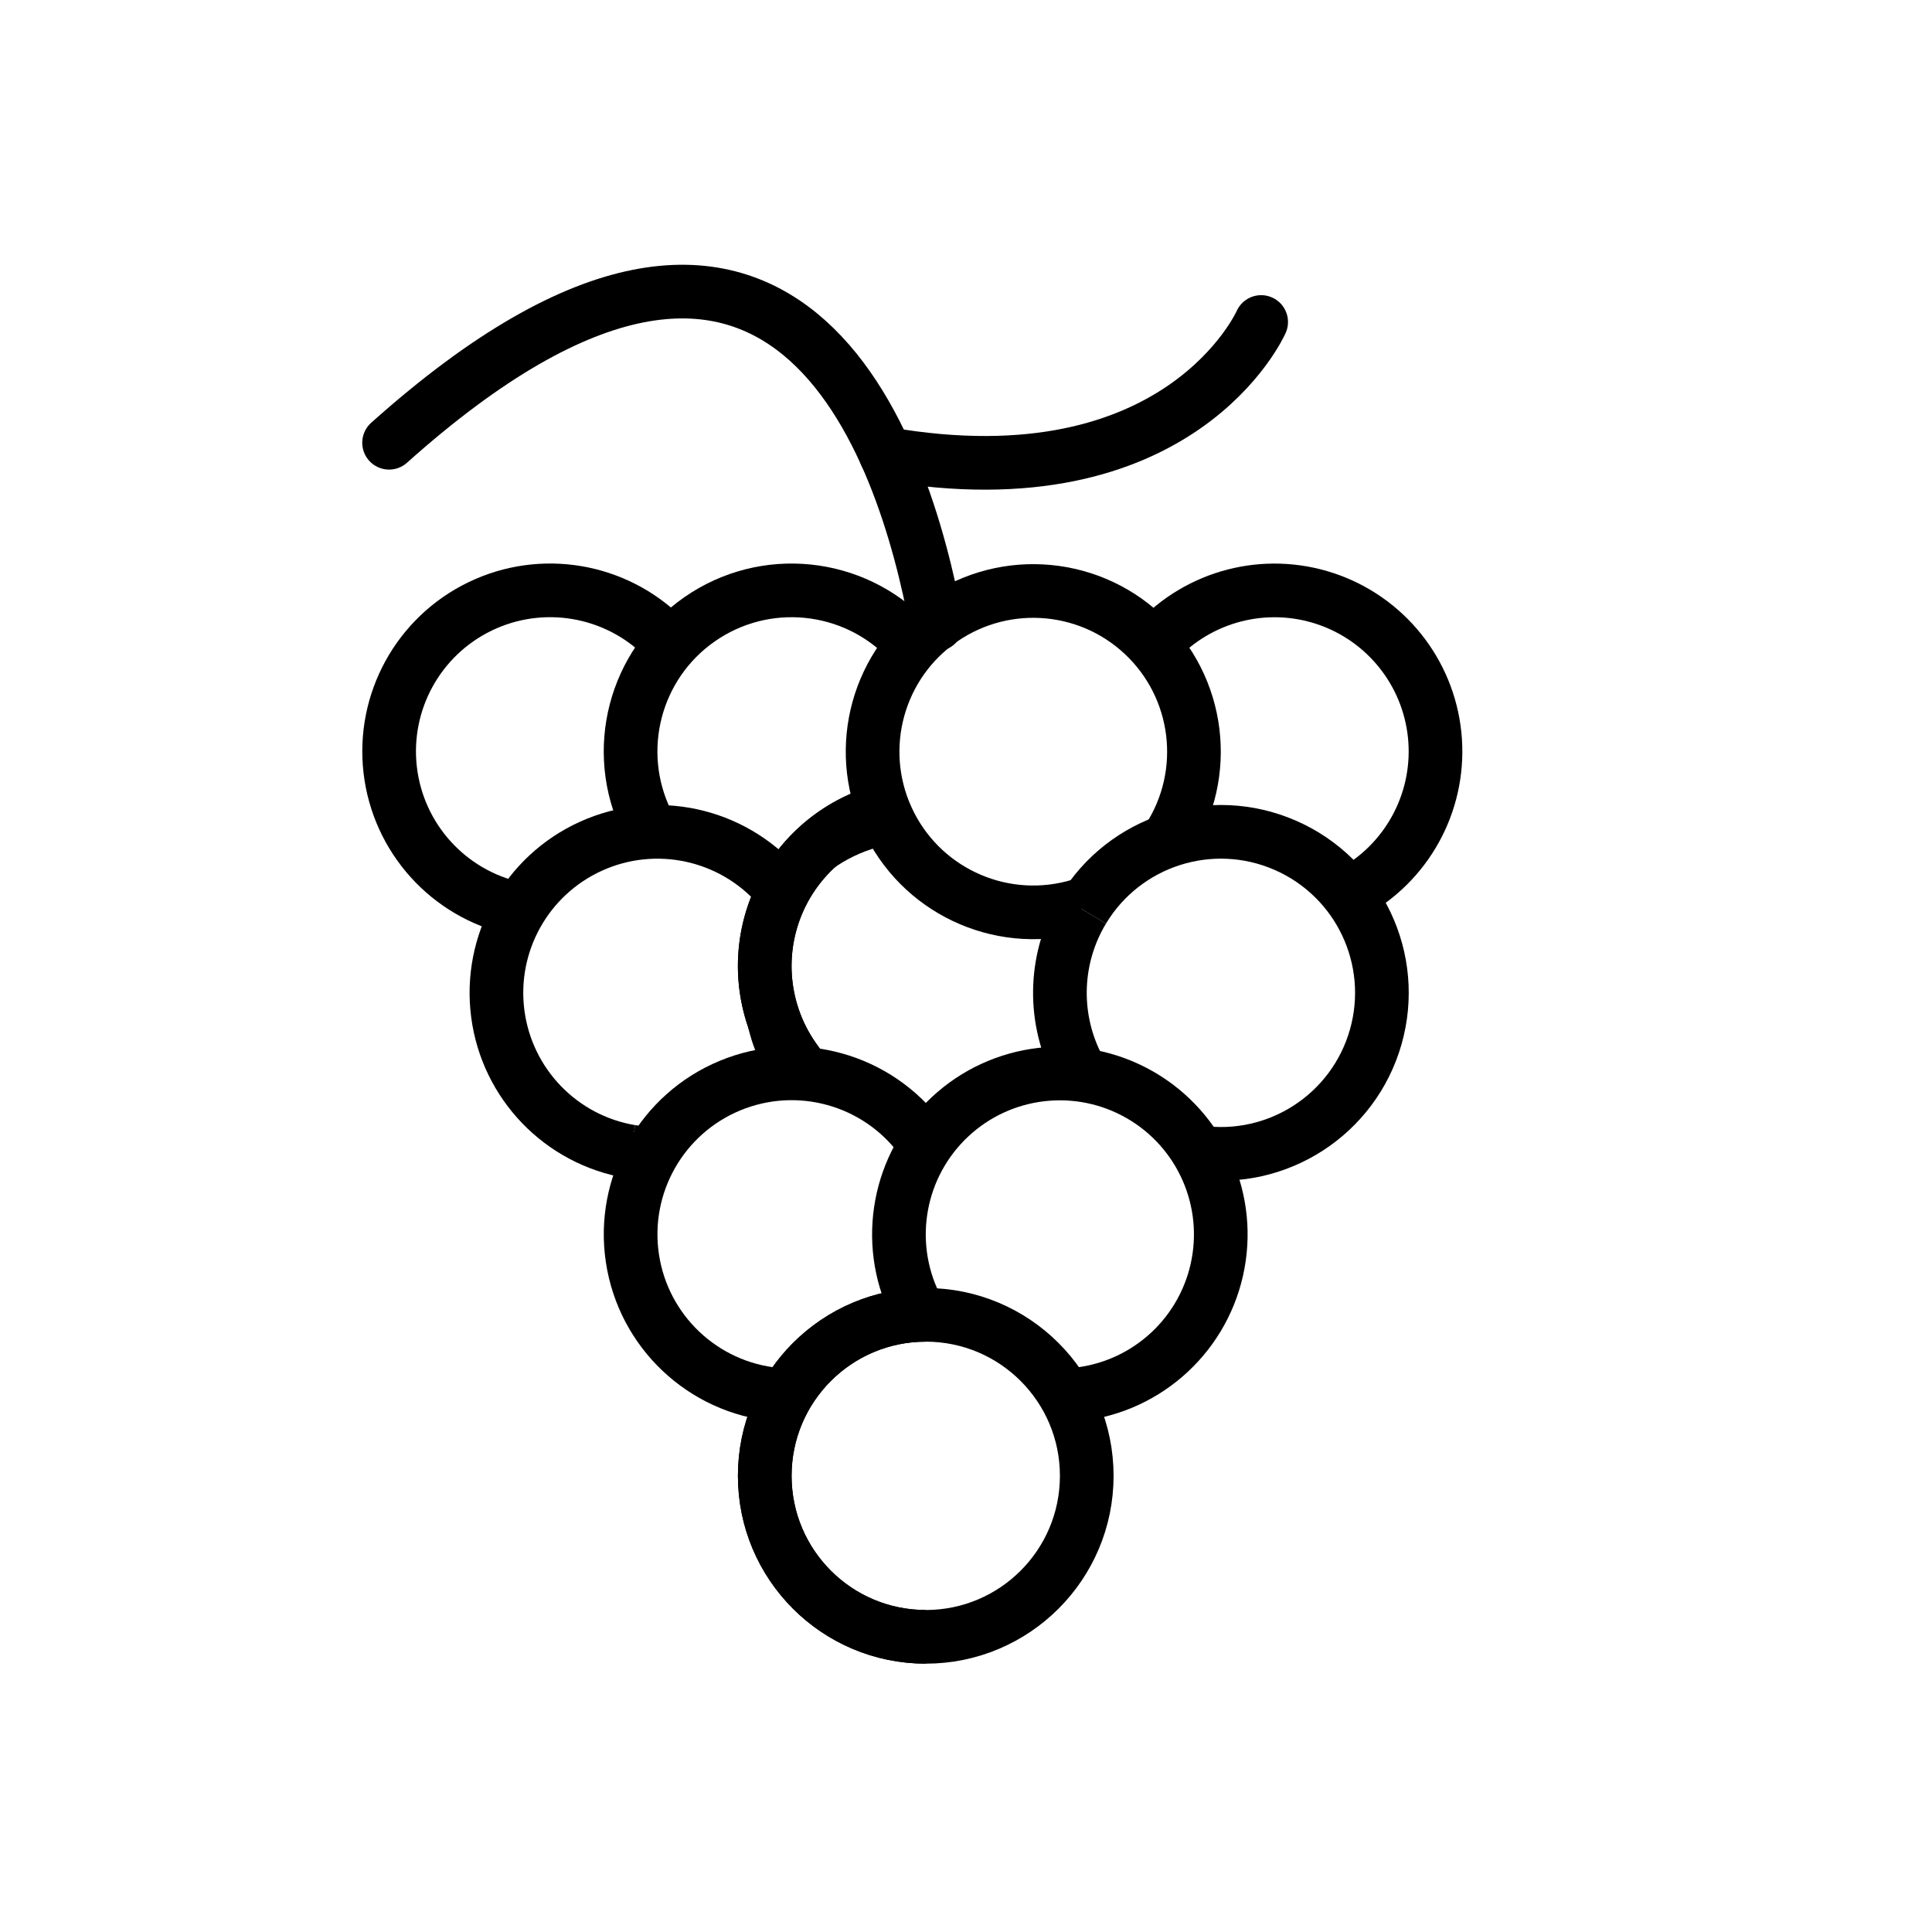
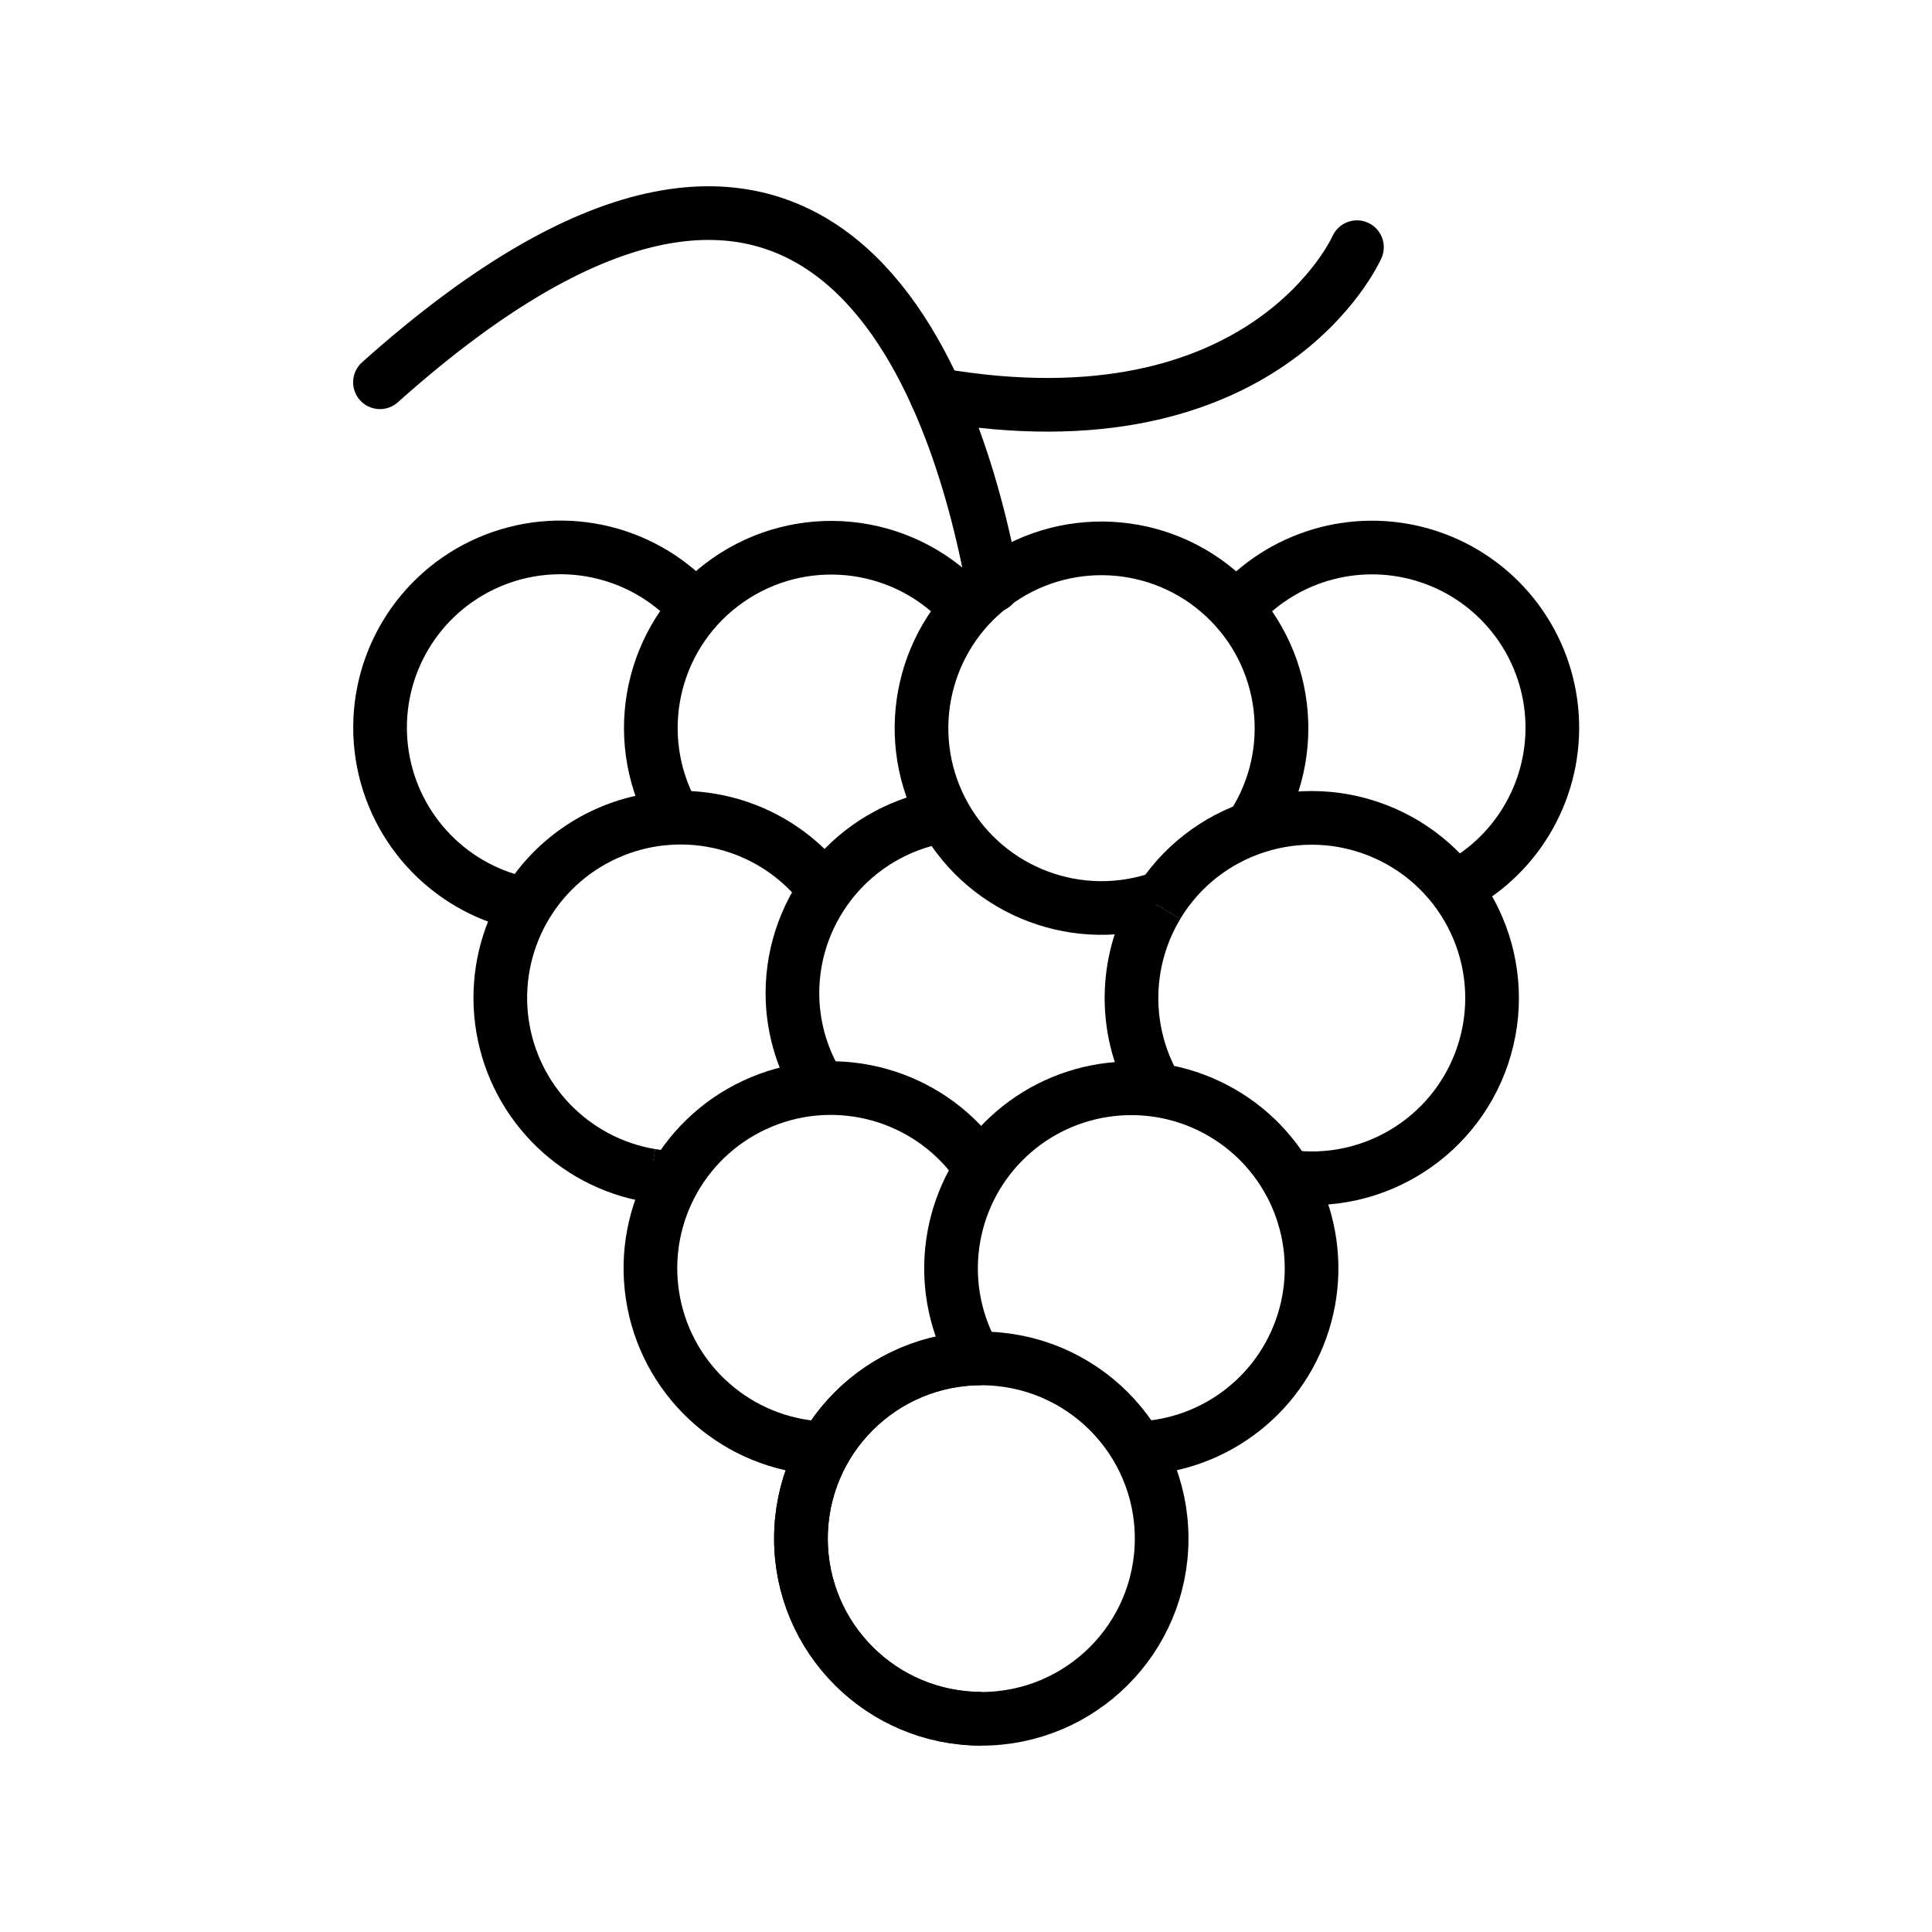
- <svg xmlns="http://www.w3.org/2000/svg" id="emoji" viewBox="0 0 72 72">
+ <svg xmlns="http://www.w3.org/2000/svg" id="emoji" viewBox="0 0 72 72" version="1.1">
  <g id="line">
-     <path fill="none" stroke="#000" stroke-linecap="round" stroke-linejoin="round" stroke-width="2" d="M34.896,23.267C33.697,16.716,29.336,3.226,14.5,16.5" />
-     <path fill="none" stroke="#000000" stroke-miterlimit="10" d="M50.37,33.167a5.962,5.962,0,1,0-7.242-9.223" />
-     <path fill="none" stroke="#000000" stroke-miterlimit="10" d="M29.064,39.887a5.914,5.914,0,0,1-.847-3.054A5.986,5.986,0,0,1,33.093,30.97" />
-     <circle cx="34.5" cy="55" r="6" fill="none" stroke="#000000" stroke-miterlimit="10" stroke-width="2" />
-     <path fill="none" stroke="#000000" stroke-miterlimit="10" stroke-width="2" d="M34.5,49a6,6,0,0,0,0,12" />
-     <path fill="none" stroke="#000000" stroke-miterlimit="10" stroke-width="2" d="M39.5,52q.228,0,.452-.017" />
-     <path fill="none" stroke="#000000" stroke-miterlimit="10" stroke-width="2" d="M39.952,51.983a5.997,5.997,0,1,0-5.847-3.356" />
-     <path fill="none" stroke="#000000" stroke-miterlimit="10" stroke-width="2" d="M34.329,42.438a6,6,0,1,0-5.394,9.536" />
-     <path fill="none" stroke="#000000" stroke-miterlimit="10" stroke-width="2" d="M40.359,33.905a6.009,6.009,0,0,0-.25,5.733" />
-     <path fill="none" stroke="#000000" stroke-miterlimit="10" stroke-width="2" d="M44.629,42.937a6,6,0,1,0-4.27-9.032" />
-     <path fill="none" stroke="#000000" stroke-miterlimit="10" stroke-width="2" d="M29.003,33.035a6,6,0,1,0-5.496,9.883" />
-     <path fill="none" stroke="#000000" stroke-miterlimit="10" stroke-width="2" d="M23.507,42.918A6.048,6.048,0,0,0,24.5,43" />
-     <path fill="none" stroke="#000000" stroke-miterlimit="10" stroke-width="2" d="M29.665,39.553a6.023,6.023,0,0,0,.585.682" />
-     <path fill="none" stroke="#000000" stroke-miterlimit="10" stroke-width="2" d="M32.91,30.213a6.002,6.002,0,0,0-3.246,9.34" />
-     <path fill="none" stroke="#000000" stroke-miterlimit="10" stroke-width="2" d="M32.868,30.224a6.002,6.002,0,0,0-3.159,9.389" />
-     <path fill="none" stroke="#000000" stroke-miterlimit="10" stroke-width="2" d="M50.513,33.19a6,6,0,1,0-7.429-9.252" />
-     <path fill="none" stroke="#000000" stroke-miterlimit="10" stroke-width="2" d="M43.533,31.268a5.988,5.988,0,1,0-3.276,2.471" />
-     <path fill="none" stroke="#000000" stroke-miterlimit="10" stroke-width="2" d="M33.842,23.859a6.001,6.001,0,0,0-9.734,6.775" />
-     <path fill="none" stroke="#000000" stroke-miterlimit="10" stroke-width="2" d="M24.743,23.757a6,6,0,1,0-5.548,10.1" />
-     <path fill="none" stroke="#000" stroke-linecap="round" stroke-linejoin="round" stroke-width="2" d="M47,12s-2.996,6.822-13.998,4.911" />
+     <path fill="none" stroke="#000" stroke-linecap="round" stroke-linejoin="round" stroke-width="2" d="m37.01 21.82c-1.343-7.331-6.229-22.43-22.85-7.574" />
+     <path fill="none" stroke="#000" stroke-miterlimit="10" d="m54.34 32.9a6.679 6.672 0 1 0-8.112-10.32" />
+     <path fill="none" stroke="#000" stroke-miterlimit="10" stroke-width="2" d="m30.48 40.42a6.625 6.619 0 0 1-0.949-3.418 6.706 6.699 0 0 1 5.462-6.562" />
+     <ellipse cx="36.57" cy="57.34" rx="6.721" ry="6.715" fill="none" stroke="#000" stroke-miterlimit="10" stroke-width="2" />
+     <path fill="none" stroke="#000" stroke-miterlimit="10" stroke-width="2" d="m36.57 50.62a6.721 6.715 0 0 0 0 13.43" />
+     <path fill="none" stroke="#000" stroke-miterlimit="10" stroke-width="2" d="m42.17 53.98q0.255 0 0.506-0.019" />
+     <path fill="none" stroke="#000" stroke-miterlimit="10" stroke-width="2" d="m42.67 53.96a6.718 6.711 0 1 0-6.551-3.756" />
+     <path fill="none" stroke="#000" stroke-miterlimit="10" stroke-width="2" d="m36.37 43.28a6.721 6.715 0 1 0-6.042 10.67" />
+     <path fill="none" stroke="#000" stroke-miterlimit="10" stroke-width="2" d="m43.13 33.73a6.732 6.725 0 0 0-0.28 6.416" />
+     <path fill="none" stroke="#000" stroke-miterlimit="10" stroke-width="2" d="m47.91 43.84a6.721 6.715 0 1 0-4.783-10.11" />
+     <path fill="none" stroke="#000" stroke-miterlimit="10" stroke-width="2" d="m30.41 32.75a6.721 6.715 0 1 0-6.157 11.06" />
+     <path fill="none" stroke="#000" stroke-miterlimit="10" stroke-width="2" d="m24.25 43.81a6.775 6.768 0 0 0 1.112 0.091" />
+     <path fill="none" stroke="#000" stroke-miterlimit="10" stroke-width="2" d="m54.5 32.93a6.721 6.715 0 1 0-8.322-10.35" />
+     <path fill="none" stroke="#000" stroke-miterlimit="10" stroke-width="2" d="m46.68 30.78a6.708 6.701 0 1 0-3.669 2.765" />
+     <path fill="none" stroke="#000" stroke-miterlimit="10" stroke-width="2" d="m35.83 22.48a6.723 6.716 0 0 0-10.9 7.582" />
+     <path fill="none" stroke="#000" stroke-miterlimit="10" stroke-width="2" d="m25.64 22.37a6.721 6.715 0 1 0-6.216 11.3" />
+     <path fill="none" stroke="#000" stroke-linecap="round" stroke-linejoin="round" stroke-width="2" d="m50.57 9.212s-3.357 7.635-15.68 5.496" />
  </g>
</svg>
